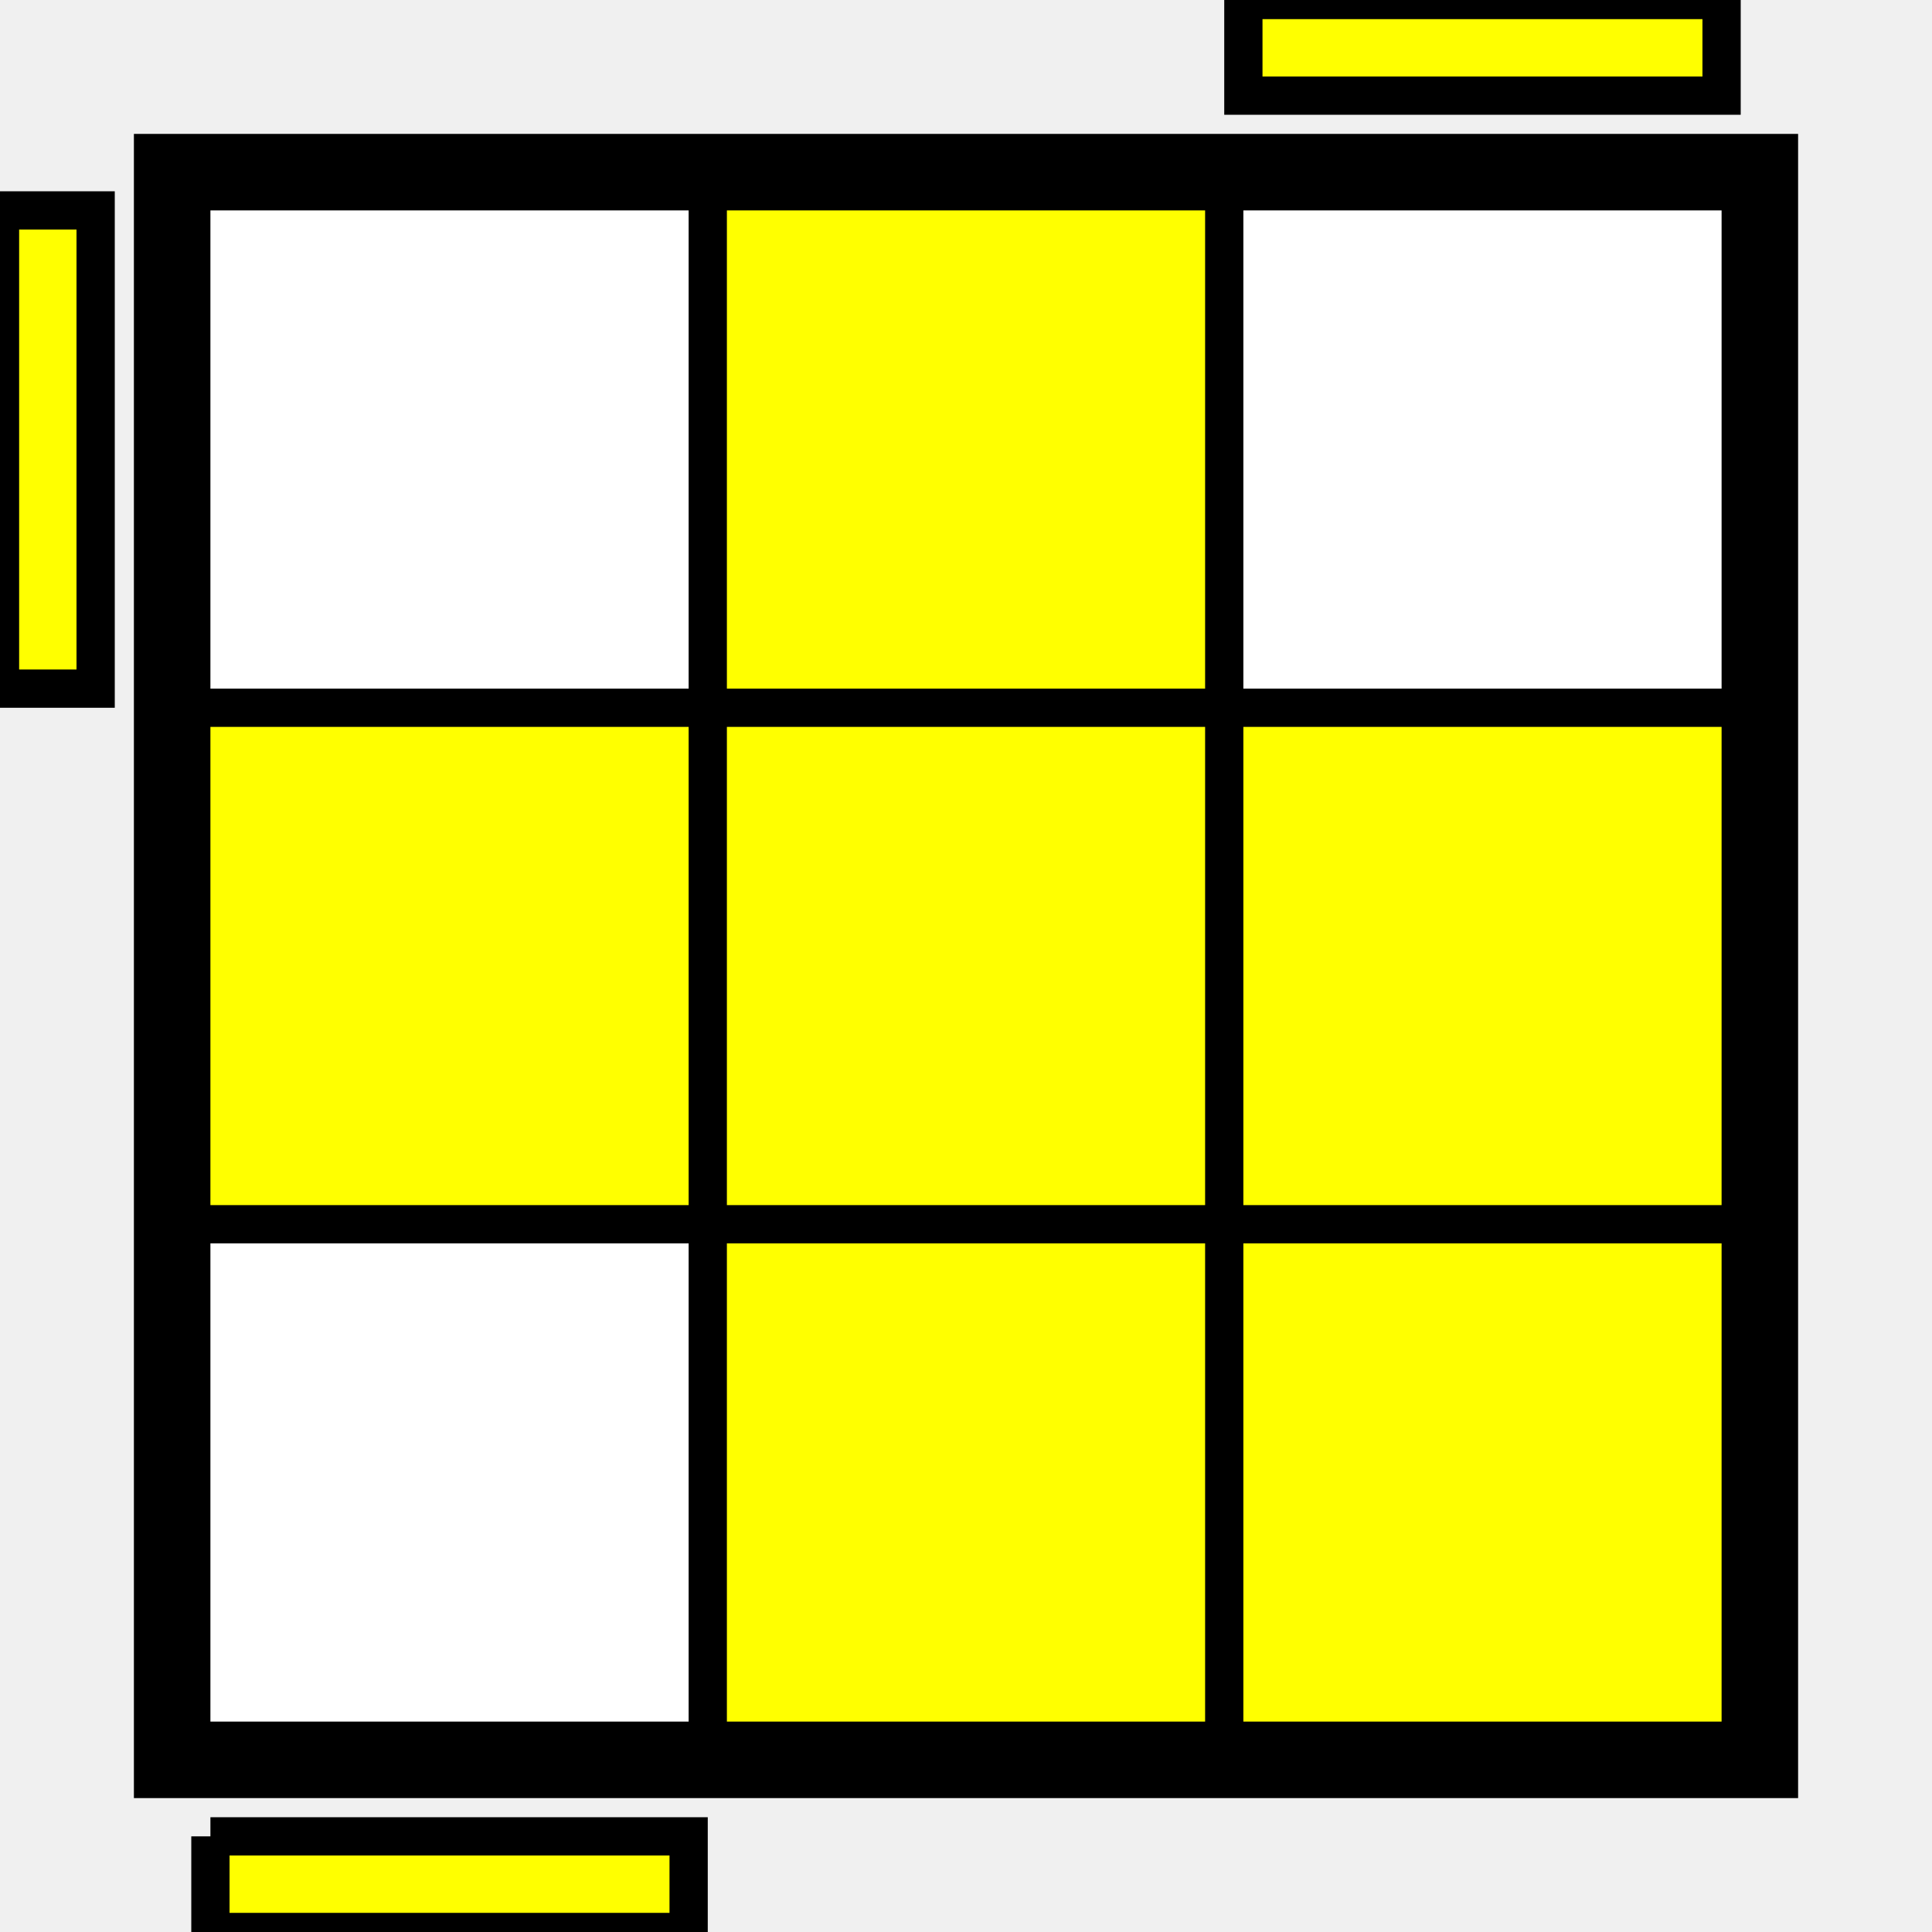
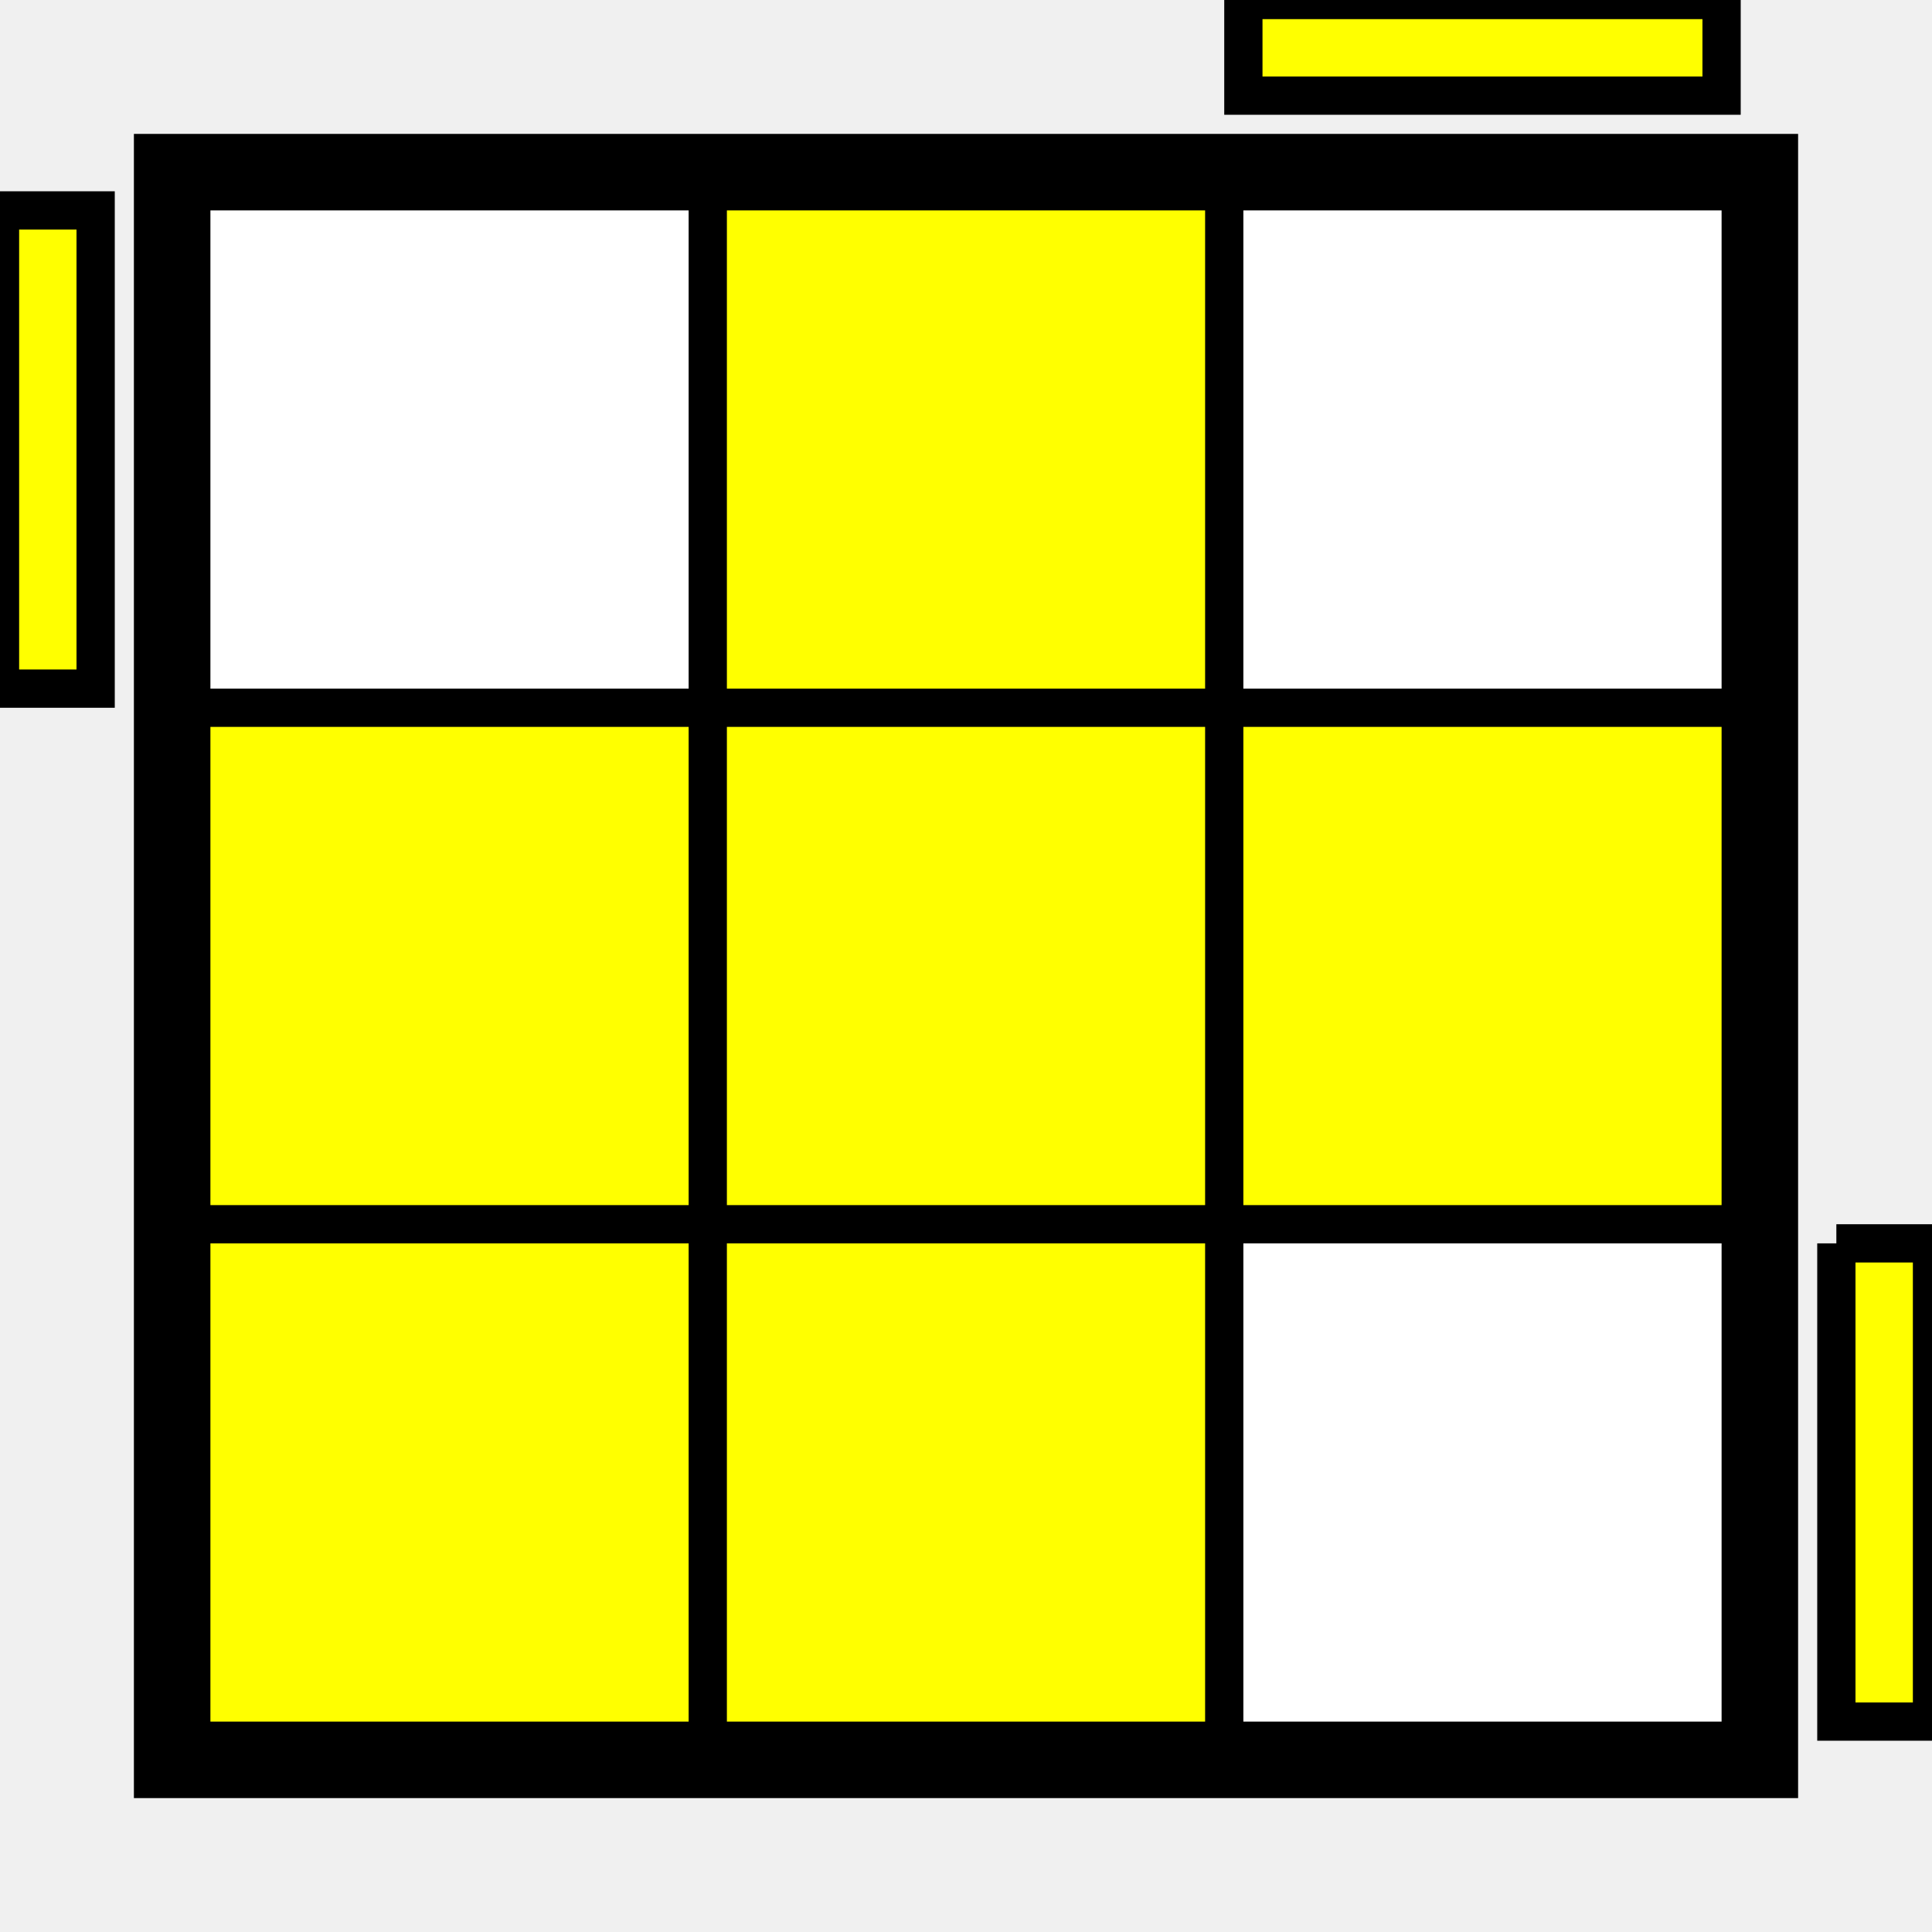
<svg xmlns="http://www.w3.org/2000/svg" height="101" width="101">
-   <path fill="black" border-width="0" d="M 7,7 h 87 v 87 h -87 v -87" />
-   <path fill="white" border-width="0" d="M 11,11 h 25 v 25 h -25 v -25" />
-   <path fill="yellow" border-width="0" d="M 38,11 h 25 v 25 h -25 v -25" />
-   <path fill="white" border-width="0" d="M 65,11 h 25 v 25 h -25 v -25" />
-   <path fill="yellow" border-width="0" d="M 11,38 h 25 v 25 h -25 v -25" />
-   <path fill="yellow" border-width="0" d="M 38,38 h 25 v 25 h -25 v -25" />
-   <path fill="yellow" border-width="0" d="M 65,38 h 25 v 25 h -25 v -25" />
-   <path fill="white" border-width="0" d="M 11,65 h 25 v 25 h -25 v -25" />
-   <path fill="yellow" border-width="0" d="M 38,65 h 25 v 25 h -25 v -25" />
-   <path fill="yellow" border-width="0" d="M 65,65 h 25 v 25 h -25 v -25" />
-   <path fill="yellow" stroke="black" stroke-width="2" d="M 0,11 h 5 v 25 h -5 v -25" />
-   <path fill="yellow" stroke="black" stroke-width="2" d="M 65,0 h 25 v 5 h -25 v -5" />
-   <path fill="yellow" stroke="black" stroke-width="2" d="M 11,96 h 25 v 5 h -25 v -5" />
+   <path fill="black" border-width="0" d="M 7 7 h 87 v 87 h -87 v -87">
+ </path>
+   <path fill="white" border-width="0" d="M 11 11 h 25 v 25 h -25 v -25">
+ </path>
+   <path fill="yellow" border-width="0" d="M 38 11 h 25 v 25 h -25 v -25">
+ </path>
+   <path fill="white" border-width="0" d="M 65 11 h 25 v 25 h -25 v -25">
+ </path>
+   <path fill="yellow" border-width="0" d="M 11 38 h 25 v 25 h -25 v -25">
+ </path>
+   <path fill="yellow" border-width="0" d="M 38 38 h 25 v 25 h -25 v -25">
+ </path>
+   <path fill="yellow" border-width="0" d="M 65 38 h 25 v 25 h -25 v -25">
+ </path>
+   <path fill="yellow" border-width="0" d="M 11 65 h 25 v 25 h -25 v -25">
+ </path>
+   <path fill="yellow" border-width="0" d="M 38 65 h 25 v 25 h -25 v -25">
+ </path>
+   <path fill="white" border-width="0" d="M 65 65 h 25 v 25 h -25 v -25">
+ </path>
+   <path fill="yellow" stroke="black" stroke-width="2" d="M 0 11 h 5 v 25 h -5 v -25">
+ </path>
+   <path fill="yellow" stroke="black" stroke-width="2" d="M 65 0 h 25 v 5 h -25 v -5">
+ </path>
+   <path fill="yellow" stroke="black" stroke-width="2" d="M 96 65 h 5 v 25 h -5 v -25">
+ </path>
</svg>
